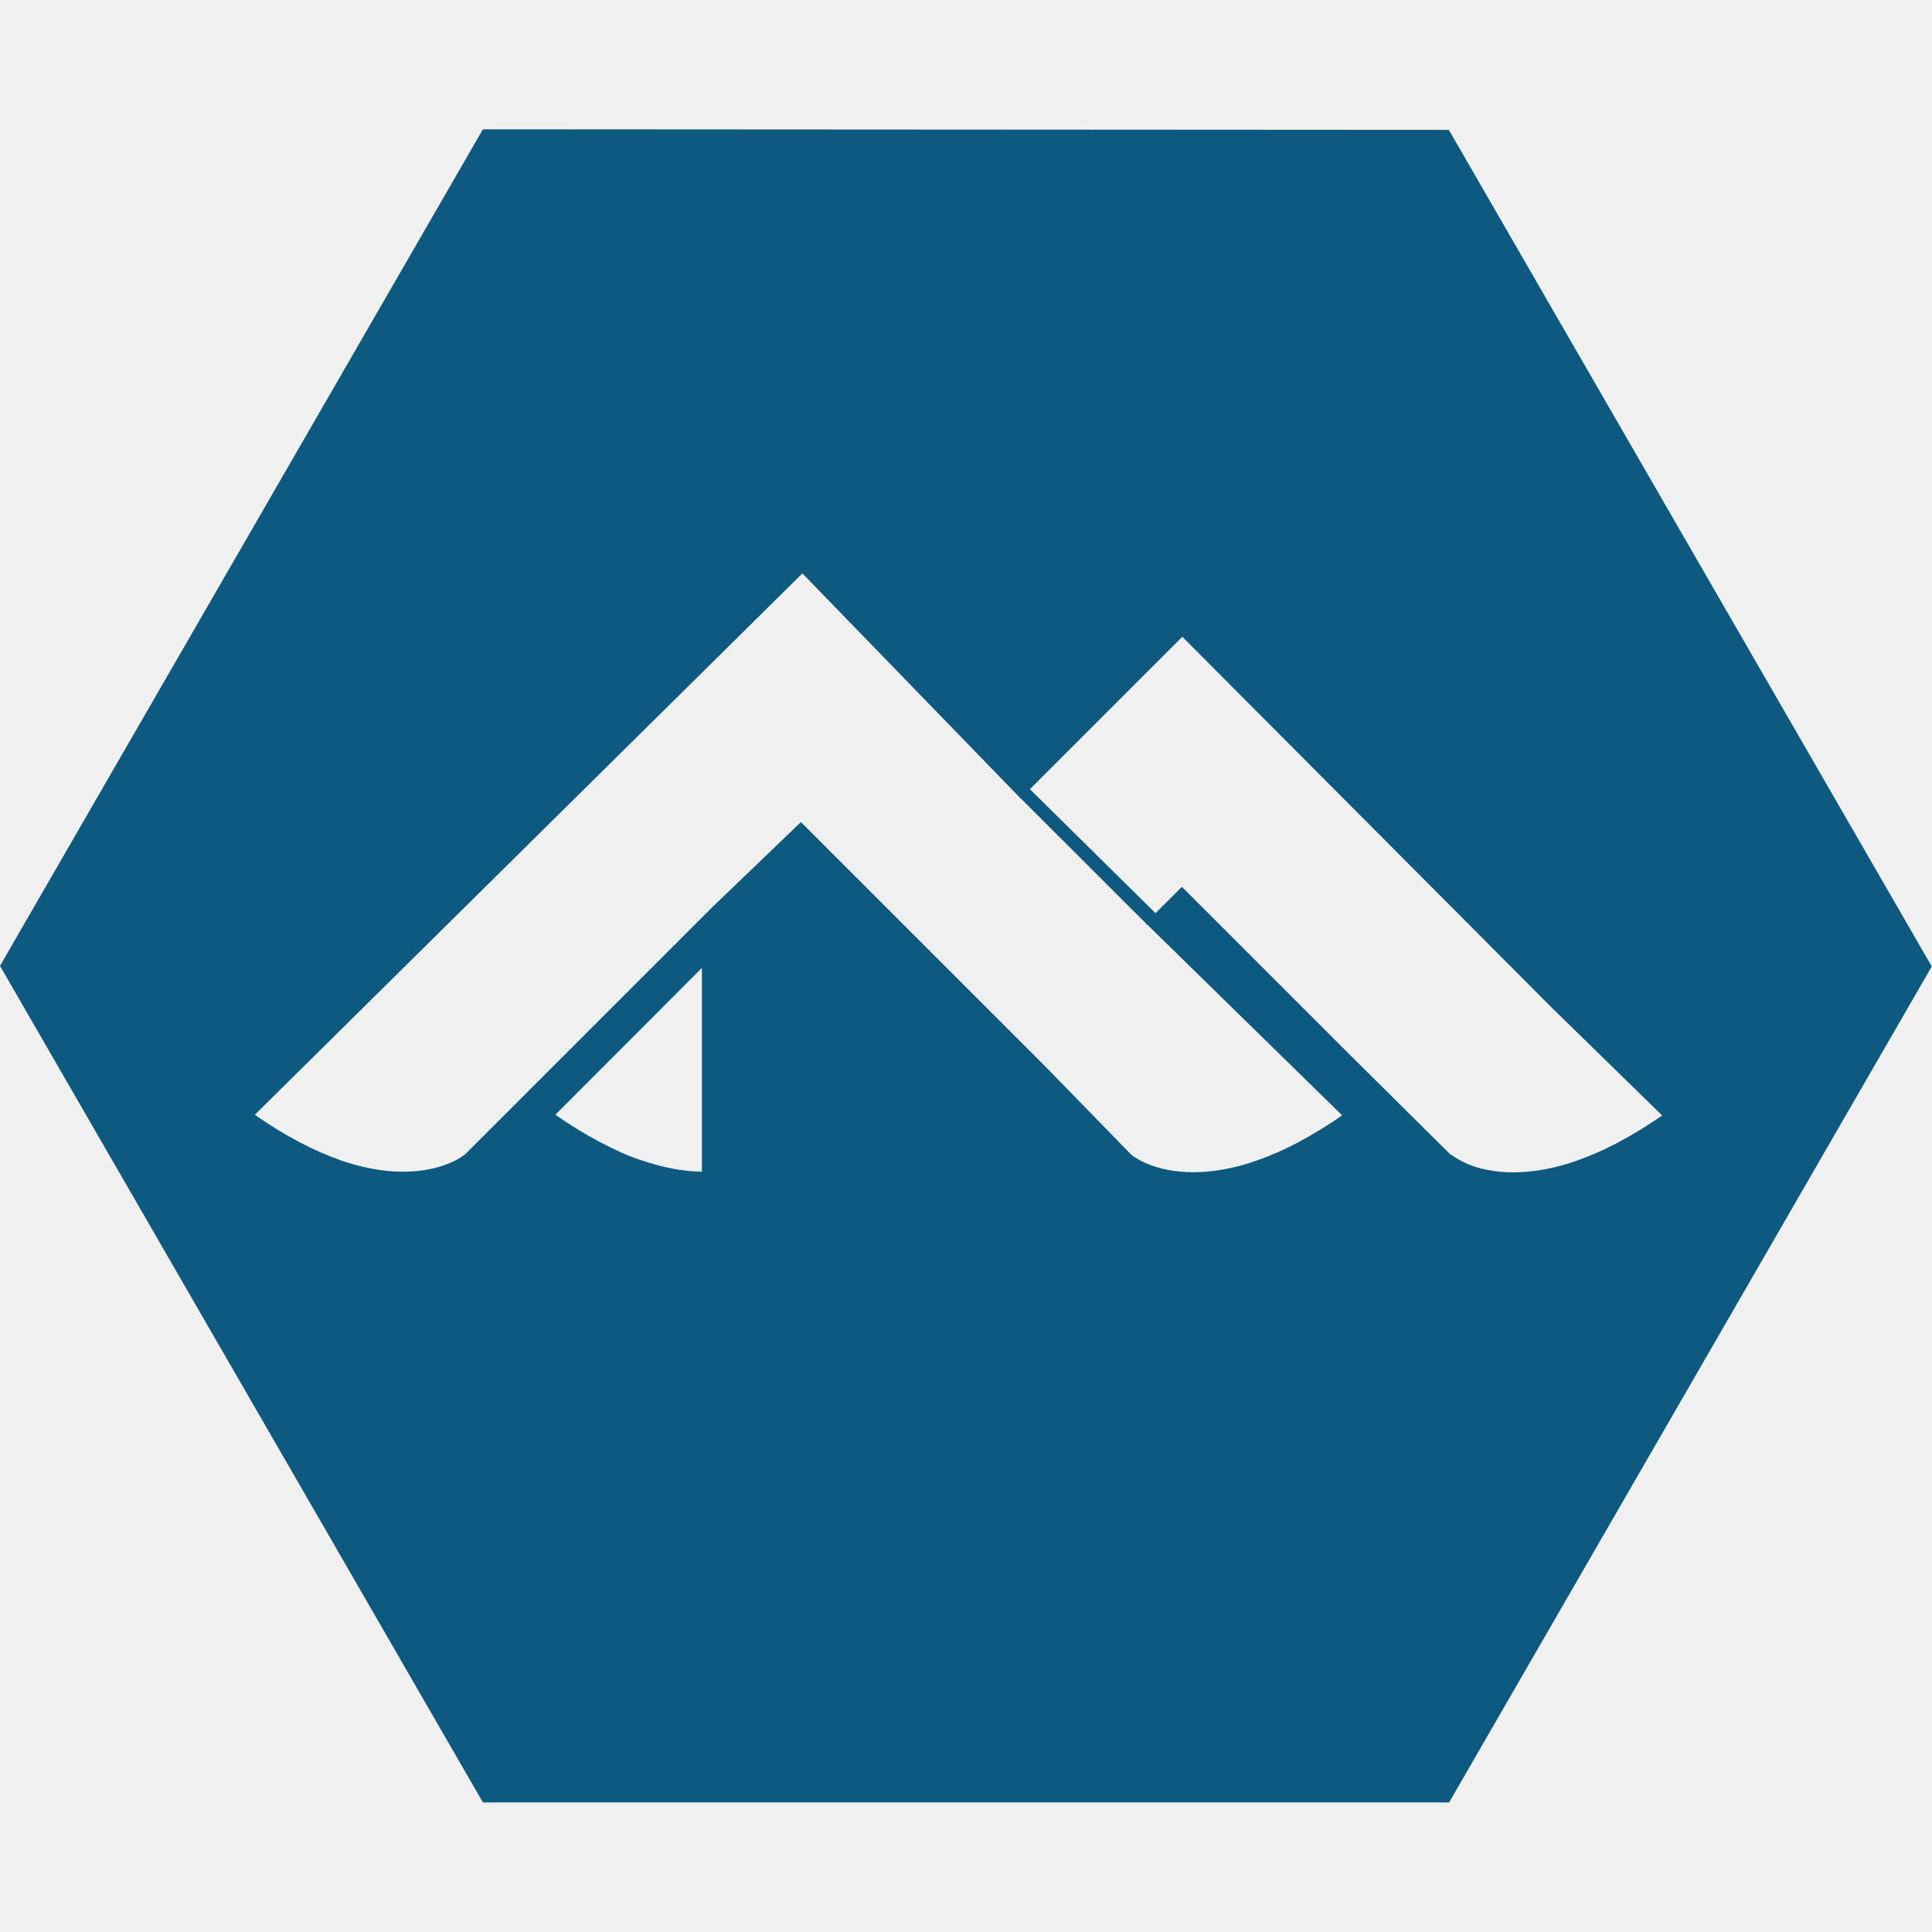
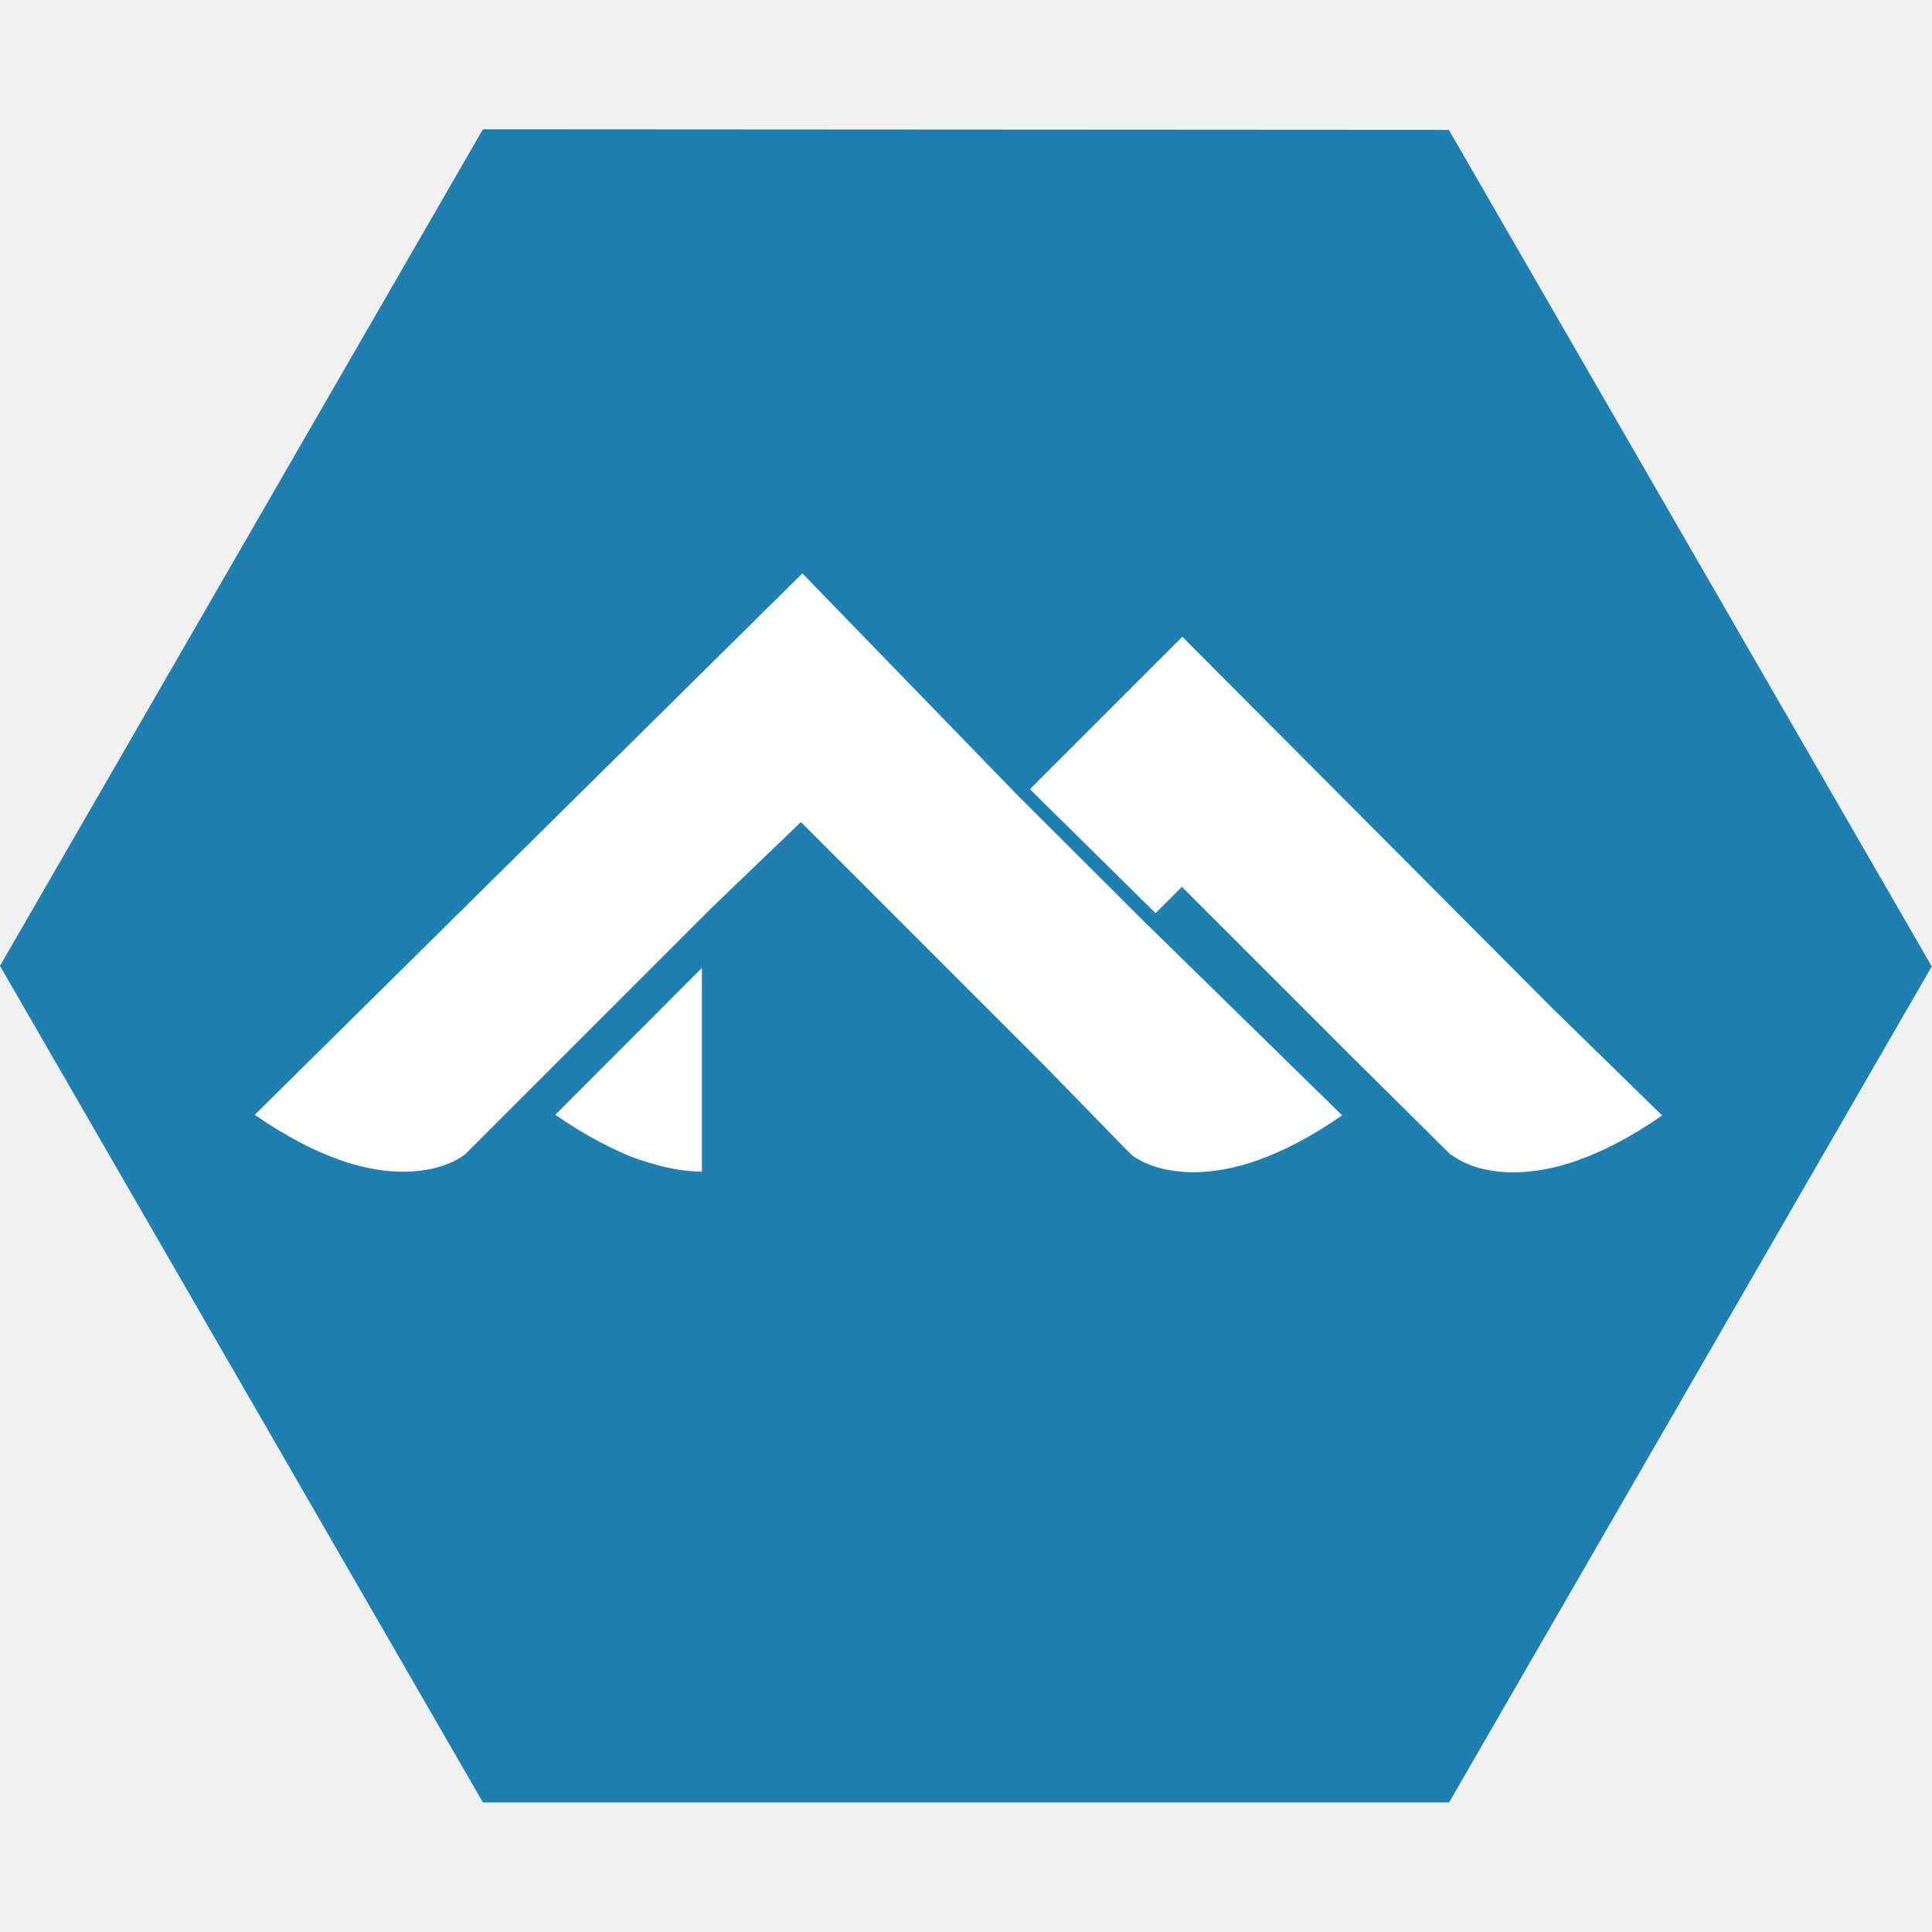
<svg xmlns="http://www.w3.org/2000/svg" version="1.1" viewBox="-0.002 0 64.002 64" width="64.002" height="64">
  <defs />
  <g opacity="1">
    <path d="M0,0L64,0 64,64 0,64z" fill-rule="evenodd" fill="#FFFFFF" fill-opacity="0" />
-     <path d="M23.25,38.81L23.25,32.065 18.395,36.929Q19.107,37.429,19.875,37.835C20.338,38.078 20.745,38.269 21.178,38.415 21.611,38.561 21.96,38.655 22.308,38.719 22.656,38.783 22.968,38.812 23.258,38.815 M48.08,38.253Q48.147,38.308,48.222,38.353A3,3,0,0,0,48.607,38.556A3,3,0,0,0,49.244,38.75Q49.69,38.84,50.144,38.837C50.444,38.837,50.752,38.807,51.099,38.75A7,7,0,0,0,52.237,38.449A10,10,0,0,0,53.557,37.87Q54.337,37.459,55.06,36.952L51.375,33.352 39.165,21.094 33.809,26.45 26.579,18.995 8.439,36.93A14,14,0,0,0,9.939,37.848C10.409,38.094,10.849,38.282,11.256,38.428A7,7,0,0,0,12.391,38.729A5.5,5.5,0,0,0,13.346,38.816A4.5,4.5,0,0,0,14.246,38.729A3.3,3.3,0,0,0,14.883,38.535A2.5,2.5,0,0,0,15.268,38.338L15.413,38.234 23.606,30.041 26.53,27.233 34.636,35.339 37.473,38.251A1,1,0,0,0,37.618,38.352A2.5,2.5,0,0,0,38.003,38.552Q38.313,38.68,38.64,38.746C38.895,38.798 39.196,38.833 39.543,38.833 39.843,38.833 40.151,38.803 40.498,38.746A7,7,0,0,0,41.636,38.445A10,10,0,0,0,42.956,37.866Q43.736,37.455,44.459,36.948L37.951,30.578 39.151,29.378 44.781,35.008 48.064,38.262 M47.994,4.302L63.992,32.016 48.003,59.71 15.996,59.71 -0.002,31.997 15.996,4.283z" fill-rule="nonzero" fill="#0D597F" fill-opacity="1" />
-     <path d="M38.02,30.65L33.758,26.394 34.062,26.09 38.362,30.334z" fill-rule="nonzero" fill="#0D597F" fill-opacity="1" />
+     <path d="M46.5,7.3L60.5,32 46.5,56.7 17.5,56.7 3.5,32 17.5,7.3z" fill="#FFFFFF" fill-opacity="1" />
+     <path d="M23.25,38.81L23.25,32.065 18.395,36.929Q19.107,37.429,19.875,37.835C20.338,38.078 20.745,38.269 21.178,38.415 21.611,38.561 21.96,38.655 22.308,38.719 22.656,38.783 22.968,38.812 23.258,38.815 M48.08,38.253Q48.147,38.308,48.222,38.353A3,3,0,0,0,48.607,38.556A3,3,0,0,0,49.244,38.75Q49.69,38.84,50.144,38.837C50.444,38.837,50.752,38.807,51.099,38.75A7,7,0,0,0,52.237,38.449A10,10,0,0,0,53.557,37.87Q54.337,37.459,55.06,36.952L51.375,33.352 39.165,21.094 33.809,26.45 26.579,18.995 8.439,36.93A14,14,0,0,0,9.939,37.848C10.409,38.094,10.849,38.282,11.256,38.428A7,7,0,0,0,12.391,38.729A5.5,5.5,0,0,0,13.346,38.816A4.5,4.5,0,0,0,14.246,38.729A3.3,3.3,0,0,0,14.883,38.535A2.5,2.5,0,0,0,15.268,38.338L15.413,38.234 23.606,30.041 26.53,27.233 34.636,35.339 37.473,38.251A1,1,0,0,0,37.618,38.352A2.5,2.5,0,0,0,38.003,38.552Q38.313,38.68,38.64,38.746C38.895,38.798 39.196,38.833 39.543,38.833 39.843,38.833 40.151,38.803 40.498,38.746A7,7,0,0,0,41.636,38.445A10,10,0,0,0,42.956,37.866Q43.736,37.455,44.459,36.948L37.951,30.578 39.151,29.378 44.781,35.008 48.064,38.262 M47.994,4.302L63.992,32.016 48.003,59.71 15.996,59.71 -0.002,31.997 15.996,4.283z" fill-rule="nonzero" fill="#1F7FB0" fill-opacity="1" />
+     <path d="M38.02,30.65L33.758,26.394 34.062,26.09 38.362,30.334z" fill-rule="nonzero" fill="#1F7FB0" fill-opacity="1" />
  </g>
</svg>
